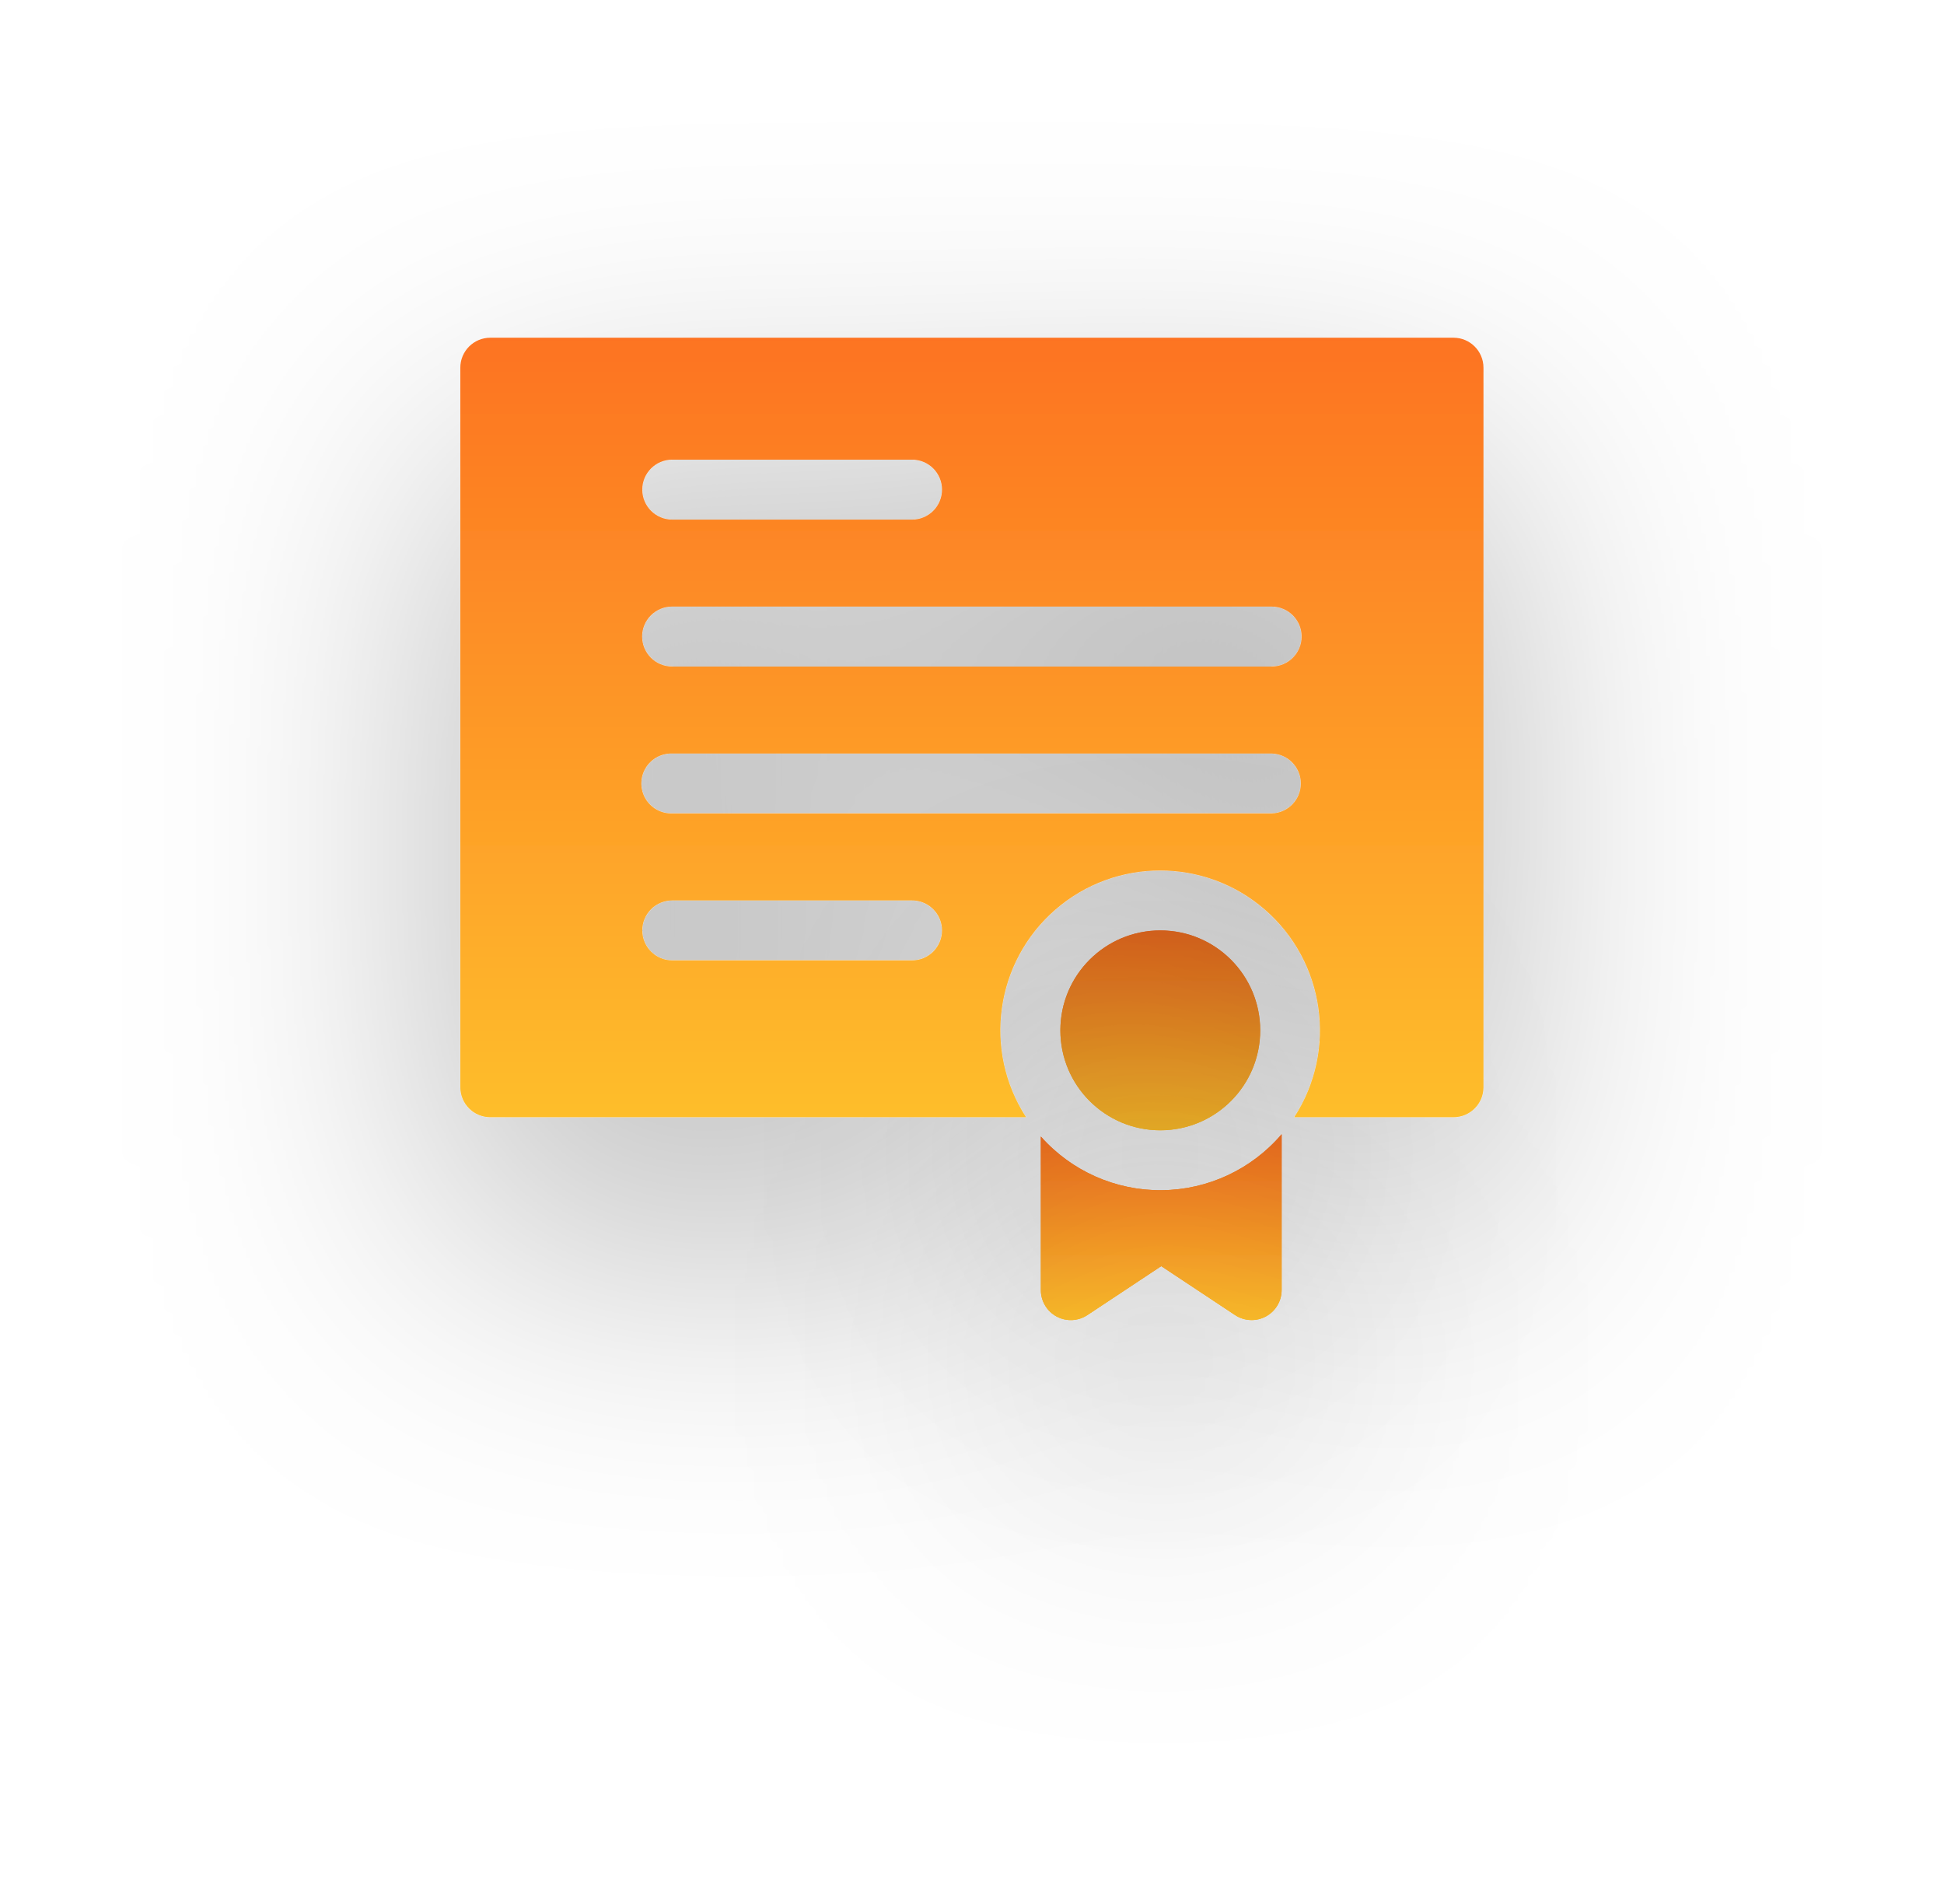
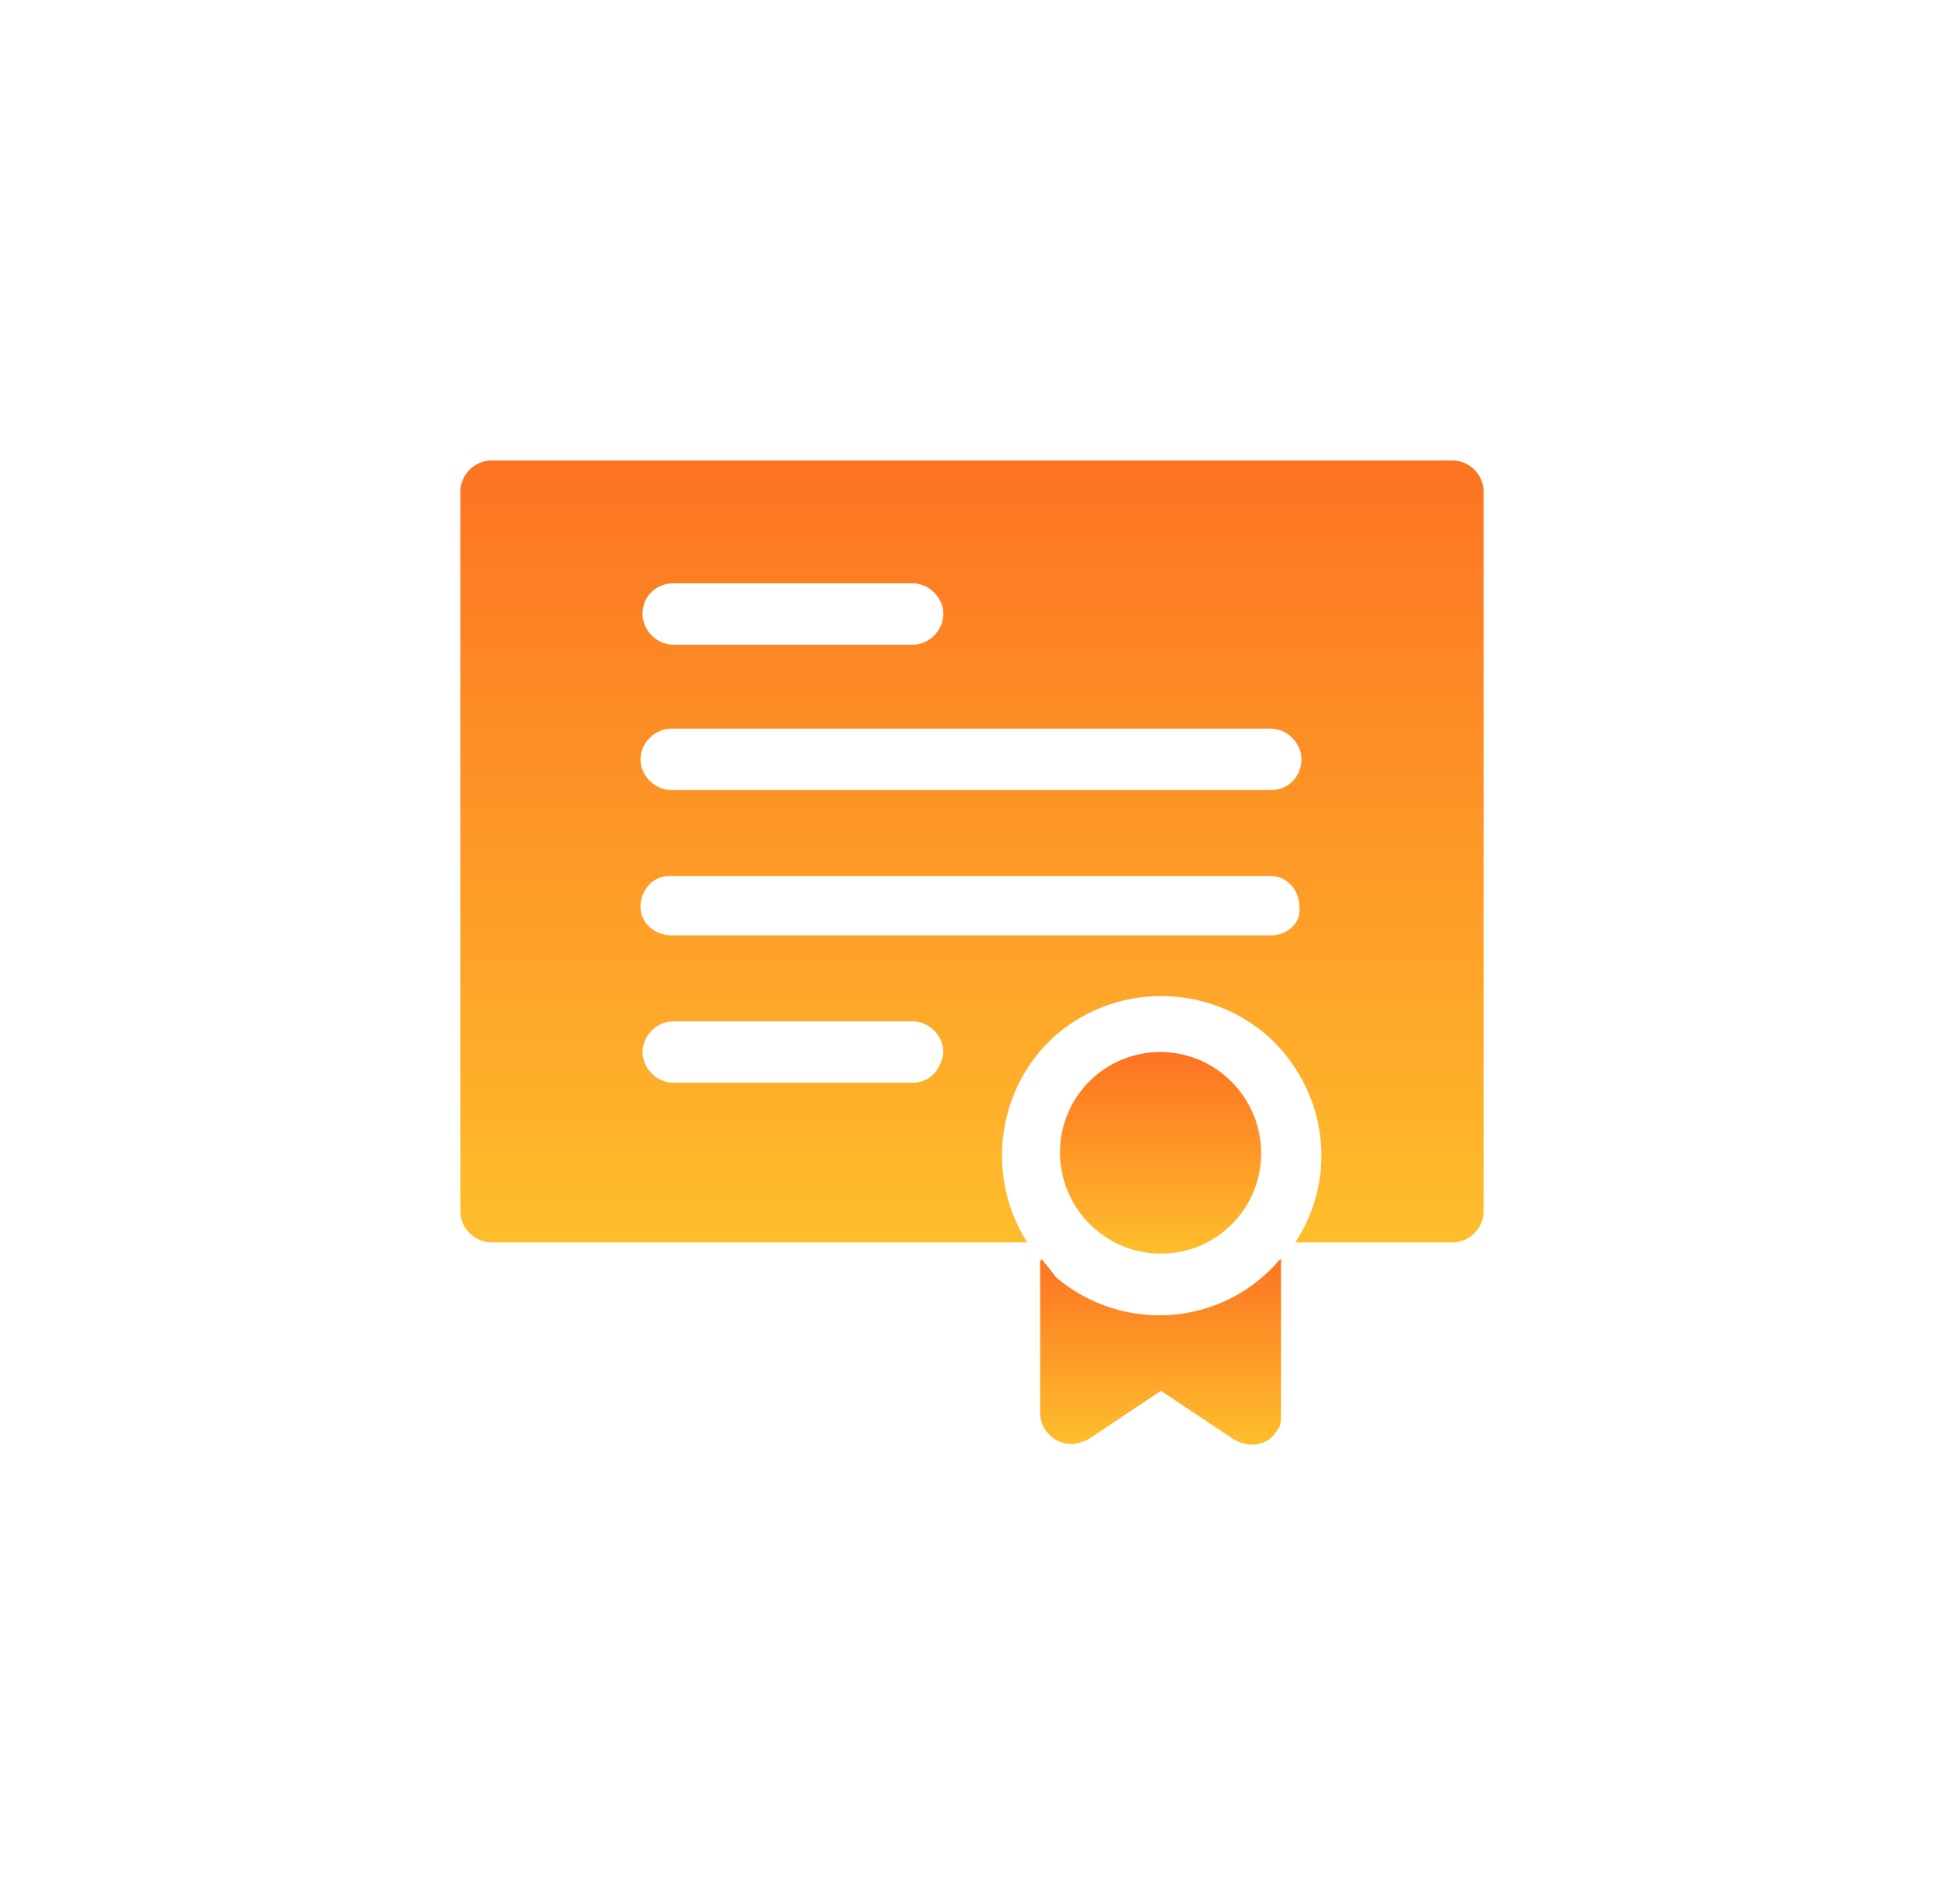
- <svg xmlns="http://www.w3.org/2000/svg" width="95" height="93" viewBox="0 0 95 93">
-   <defs>
-     <style>.a{fill:url(#a);}.b{filter:url(#j);}.c{filter:url(#g);}.d{filter:url(#d);}</style>
-     <linearGradient id="a" x1="0.5" x2="0.5" y2="1" gradientUnits="objectBoundingBox">
-       <stop offset="0" stop-color="#fd7322" />
-       <stop offset="1" stop-color="#febe2c" />
+ <svg xmlns="http://www.w3.org/2000/svg" version="1.1" id="Capa_1" x="0px" y="0px" viewBox="0 0 95 93" style="enable-background:new 0 0 95 93;" xml:space="preserve">
+   <style type="text/css">
+ 	.st0{fill:url(#SVGID_1_);}
+ 	.st1{fill:url(#SVGID_2_);}
+ 	.st2{fill:url(#SVGID_3_);}
+ 	.st3{fill:url(#SVGID_4_);}
+ 	.st4{fill:url(#SVGID_5_);}
+ </style>
+   <g transform="translate(-413.17 -343.651)">
+     <linearGradient id="SVGID_1_" gradientUnits="userSpaceOnUse" x1="411.875" y1="439.729" x2="411.875" y2="438.729" gradientTransform="matrix(9.766 0 0 -9.766 -3552.499 4689.505)">
+       <stop offset="0" style="stop-color:#FD7322" />
+       <stop offset="1" style="stop-color:#FEBE2C" />
    </linearGradient>
-     <filter id="d" x="29.316" y="28.957" width="54.765" height="54.765" filterUnits="userSpaceOnUse">
-       <feOffset dy="6" input="SourceAlpha" />
-       <feGaussianBlur stdDeviation="7.5" result="e" />
-       <feFlood flood-opacity="0.302" />
-       <feComposite operator="in" in2="e" />
-       <feComposite in="SourceGraphic" />
-     </filter>
-     <filter id="g" x="28.364" y="38.914" width="56.768" height="54.086" filterUnits="userSpaceOnUse">
-       <feOffset dy="6" input="SourceAlpha" />
-       <feGaussianBlur stdDeviation="7.5" result="h" />
-       <feFlood flood-opacity="0.302" />
-       <feComposite operator="in" in2="h" />
-       <feComposite in="SourceGraphic" />
-     </filter>
-     <filter id="j" x="0" y="0" width="95" height="83.084" filterUnits="userSpaceOnUse">
-       <feOffset dy="6" input="SourceAlpha" />
-       <feGaussianBlur stdDeviation="7.5" result="k" />
-       <feFlood flood-opacity="0.302" />
-       <feComposite operator="in" in2="k" />
-       <feComposite in="SourceGraphic" />
-     </filter>
-   </defs>
-   <g transform="translate(-413.17 -343.651)">
-     <circle class="a" cx="4.883" cy="4.883" r="4.883" transform="translate(464.987 389.108)" />
-     <path class="a" d="M464.034,399.178v7.506a1.465,1.465,0,0,0,2.274,1.221l3.61-2.393,3.61,2.393a1.467,1.467,0,0,0,2.274-1.221v-7.619A7.8,7.8,0,0,1,464.034,399.178Z" />
-     <g class="d" transform="matrix(1, 0, 0, 1, 413.17, 343.65)">
-       <circle class="a" cx="4.883" cy="4.883" r="4.883" transform="translate(51.82 45.46)" />
+     <circle class="st0" cx="469.9" cy="400" r="4.9" />
+     <linearGradient id="SVGID_2_" gradientUnits="userSpaceOnUse" x1="411.84" y1="439.66" x2="411.84" y2="438.66" gradientTransform="matrix(11.7679 0 0 -9.0836 -4376.592 4398.77)">
+       <stop offset="0" style="stop-color:#FD7322" />
+       <stop offset="1" style="stop-color:#FEBE2C" />
+     </linearGradient>
+     <path class="st1" d="M464,405.2v7.5c0,0.8,0.7,1.5,1.5,1.5c0.3,0,0.6-0.1,0.8-0.2l3.6-2.4l3.6,2.4c0.7,0.4,1.6,0.3,2-0.4   c0.2-0.2,0.2-0.5,0.2-0.8v-7.6c-2.8,3.3-7.7,3.7-11,0.9C464.5,405.7,464.3,405.4,464,405.2z" />
+     <g transform="matrix(1, 0, 0, 1, 413.17, 343.65)">
+       <linearGradient id="SVGID_3_" gradientUnits="userSpaceOnUse" x1="-1.295" y1="96.079" x2="-1.295" y2="95.079" gradientTransform="matrix(9.766 0 0 -9.766 69.352 989.7718)">
+         <stop offset="0" style="stop-color:#FD7322" />
+         <stop offset="1" style="stop-color:#FEBE2C" />
+       </linearGradient>
+       <circle class="st2" cx="56.7" cy="56.3" r="4.9" />
    </g>
-     <g class="c" transform="matrix(1, 0, 0, 1, 413.17, 343.65)">
-       <path class="a" d="M464.034,399.178v7.506a1.465,1.465,0,0,0,2.274,1.221l3.61-2.393,3.61,2.393a1.467,1.467,0,0,0,2.274-1.221v-7.619A7.8,7.8,0,0,1,464.034,399.178Z" transform="translate(-413.17 -343.65)" />
+     <g transform="matrix(1, 0, 0, 1, 413.17, 343.65)">
+       <linearGradient id="SVGID_4_" gradientUnits="userSpaceOnUse" x1="-1.33" y1="96.01" x2="-1.33" y2="95.01" gradientTransform="matrix(11.7679 0 0 -9.0836 72.3999 933.5352)">
+         <stop offset="0" style="stop-color:#FD7322" />
+         <stop offset="1" style="stop-color:#FEBE2C" />
+       </linearGradient>
+       <path class="st3" d="M50.9,61.5V69c0,0.8,0.7,1.5,1.5,1.5c0.3,0,0.6-0.1,0.8-0.2l3.6-2.4l3.6,2.4c0.7,0.4,1.6,0.3,2-0.4    c0.2-0.2,0.2-0.5,0.2-0.8v-7.6c-2.8,3.3-7.7,3.7-11,0.9C51.4,62.1,51.1,61.8,50.9,61.5z" />
    </g>
-     <g class="b" transform="matrix(1, 0, 0, 1, 413.17, 343.65)">
-       <path class="a" d="M484.2,360.151h-47.07a1.465,1.465,0,0,0-1.465,1.465v35.155a1.464,1.464,0,0,0,1.465,1.464h26.181a7.809,7.809,0,1,1,13.107,0H484.2a1.464,1.464,0,0,0,1.465-1.464V361.616A1.465,1.465,0,0,0,484.2,360.151Zm-38.183,5.957H457.74a1.465,1.465,0,0,1,0,2.93H446.022a1.465,1.465,0,0,1,0-2.93Zm11.718,24.465H446.022a1.465,1.465,0,0,1,0-2.93H457.74a1.465,1.465,0,1,1,0,2.93Zm17.579-7.179h-29.3a1.465,1.465,0,1,1,0-2.929h29.3a1.465,1.465,0,0,1,0,2.929Zm0-7.178h-29.3a1.465,1.465,0,1,1,0-2.93h29.3a1.465,1.465,0,0,1,0,2.93Z" transform="translate(-413.17 -343.65)" />
+     <g transform="matrix(1, 0, 0, 1, 413.17, 343.65)">
+       <linearGradient id="SVGID_5_" gradientUnits="userSpaceOnUse" x1="-1.46" y1="96.765" x2="-1.46" y2="95.765" gradientTransform="matrix(50 0 0 -38.084 120.495 3707.686)">
+         <stop offset="0" style="stop-color:#FD7322" />
+         <stop offset="1" style="stop-color:#FEBE2C" />
+       </linearGradient>
+       <path class="st4" d="M71,22.5H24c-0.8,0-1.5,0.7-1.5,1.5v35.2c0,0.8,0.7,1.5,1.5,1.5c0,0,0,0,0,0h26.2c-2.3-3.6-1.3-8.5,2.3-10.8    s8.5-1.3,10.8,2.3c1.7,2.6,1.7,5.9,0,8.5H71c0.8,0,1.5-0.7,1.5-1.5c0,0,0,0,0,0V24C72.5,23.2,71.8,22.5,71,22.5z M32.9,28.5h11.7    c0.8,0,1.5,0.7,1.5,1.5c0,0.8-0.7,1.5-1.5,1.5H32.9c-0.8,0-1.5-0.7-1.5-1.5C31.4,29.1,32.1,28.5,32.9,28.5L32.9,28.5z M44.6,52.9    H32.9c-0.8,0-1.5-0.7-1.5-1.5c0-0.8,0.7-1.5,1.5-1.5h11.7c0.8,0,1.5,0.7,1.5,1.5C46,52.3,45.4,52.9,44.6,52.9    C44.6,52.9,44.6,52.9,44.6,52.9L44.6,52.9z M62.1,45.7H32.8c-0.8,0-1.5-0.6-1.5-1.4c0-0.8,0.6-1.5,1.4-1.5c0,0,0.1,0,0.1,0h29.3    c0.8,0,1.4,0.7,1.4,1.5C63.6,45.1,62.9,45.7,62.1,45.7z M62.1,38.6H32.8c-0.8,0-1.5-0.7-1.5-1.5c0-0.8,0.7-1.5,1.5-1.5    c0,0,0,0,0,0h29.3c0.8,0,1.5,0.7,1.5,1.5C63.6,37.9,63,38.6,62.1,38.6z" />
    </g>
  </g>
</svg>
